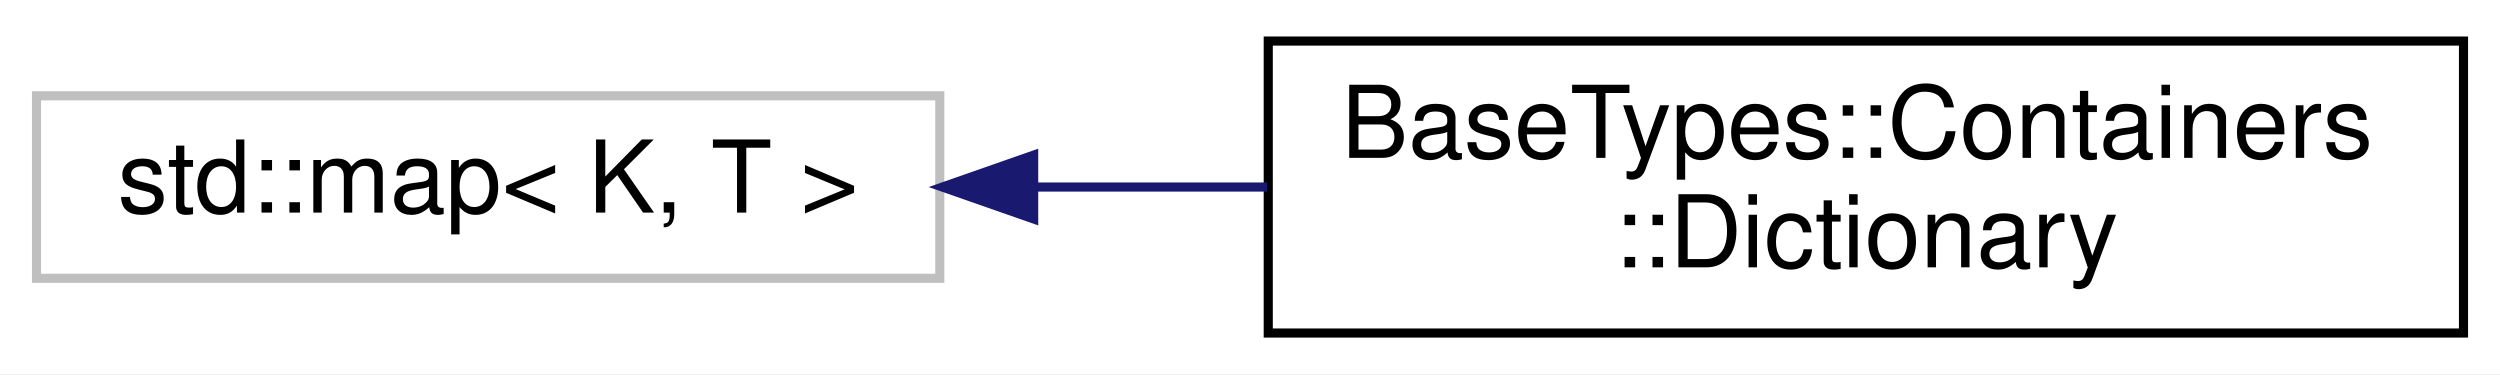
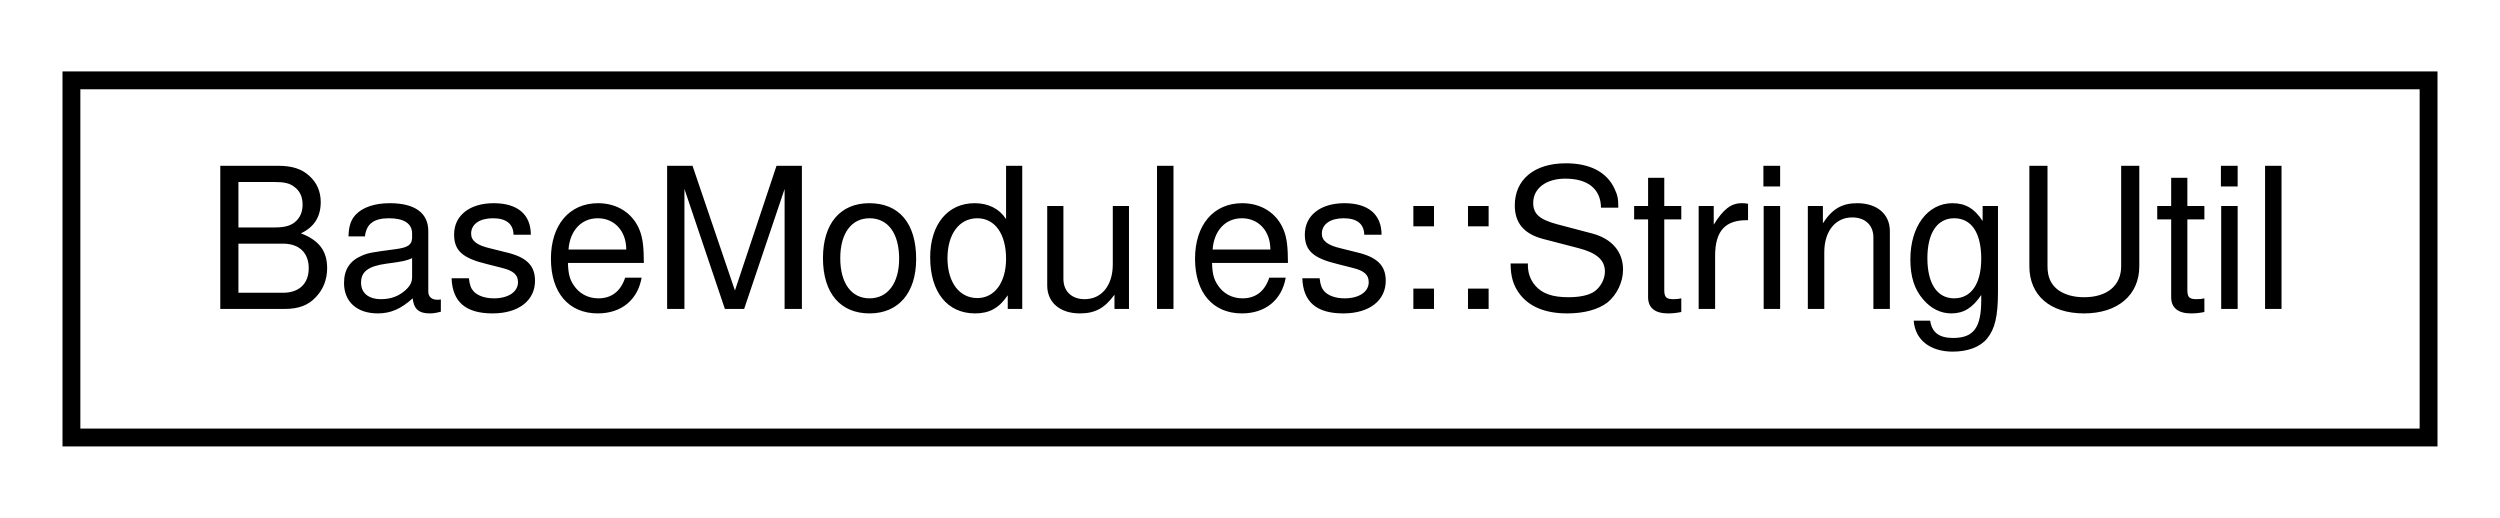
- <svg xmlns="http://www.w3.org/2000/svg" xmlns:xlink="http://www.w3.org/1999/xlink" width="274pt" height="41pt" viewBox="0.00 0.00 274.00 41.00">
-   <g id="graph0" class="graph" transform="scale(1 1) rotate(0) translate(4 37)">
-     <polygon fill="white" stroke="transparent" points="-4,4 -4,-37 270,-37 270,4 -4,4" />
+ <svg xmlns="http://www.w3.org/2000/svg" xmlns:xlink="http://www.w3.org/1999/xlink" width="140pt" height="29pt" viewBox="0.00 0.00 140.00 29.00">
+   <g id="graph0" class="graph" transform="scale(1 1) rotate(0) translate(4 25)">
+     <polygon fill="white" stroke="transparent" points="-4,4 -4,-25 136,-25 136,4 -4,4" />
    <g id="node1" class="node">
      <g id="a_node1">
-         <a xlink:title="STL class.">
-           <polygon fill="white" stroke="#bfbfbf" points="0,-6.5 0,-26.5 99,-26.5 99,-6.5 0,-6.5" />
-           <text text-anchor="middle" x="49.5" y="-13.7" font-family="Helvetica,sans-Serif" font-size="11.00">std::map&lt; K, T &gt;</text>
+         <a xlink:href="struct_base_modules_1_1_string_util.html" target="_top" xlink:title="The StringUtil type provides several string routines not included in the standard C++ library (like,...">
+           <polygon fill="white" stroke="black" points="0,-0.5 0,-20.5 132,-20.5 132,-0.5 0,-0.5" />
+           <text text-anchor="middle" x="66" y="-7.7" font-family="Helvetica,sans-Serif" font-size="11.00">BaseModules::StringUtil</text>
        </a>
      </g>
    </g>
-     <g id="node2" class="node">
-       <g id="a_node2">
-         <a xlink:href="struct_base_types_1_1_containers_1_1_dictionary.html" target="_top" xlink:title="A Dictionary object maps string keys to string values.">
-           <polygon fill="white" stroke="black" points="135,-0.5 135,-32.5 266,-32.5 266,-0.5 135,-0.5" />
-           <text text-anchor="start" x="143" y="-19.7" font-family="Helvetica,sans-Serif" font-size="11.00">BaseTypes::Containers</text>
-           <text text-anchor="middle" x="200.5" y="-7.7" font-family="Helvetica,sans-Serif" font-size="11.00">::Dictionary</text>
-         </a>
-       </g>
-     </g>
-     <g id="edge1" class="edge">
-       <path fill="none" stroke="midnightblue" d="M109.35,-16.5C117.73,-16.5 126.4,-16.5 134.88,-16.5" />
-       <polygon fill="midnightblue" stroke="midnightblue" points="109.29,-13 99.29,-16.5 109.29,-20 109.29,-13" />
-     </g>
  </g>
</svg>
